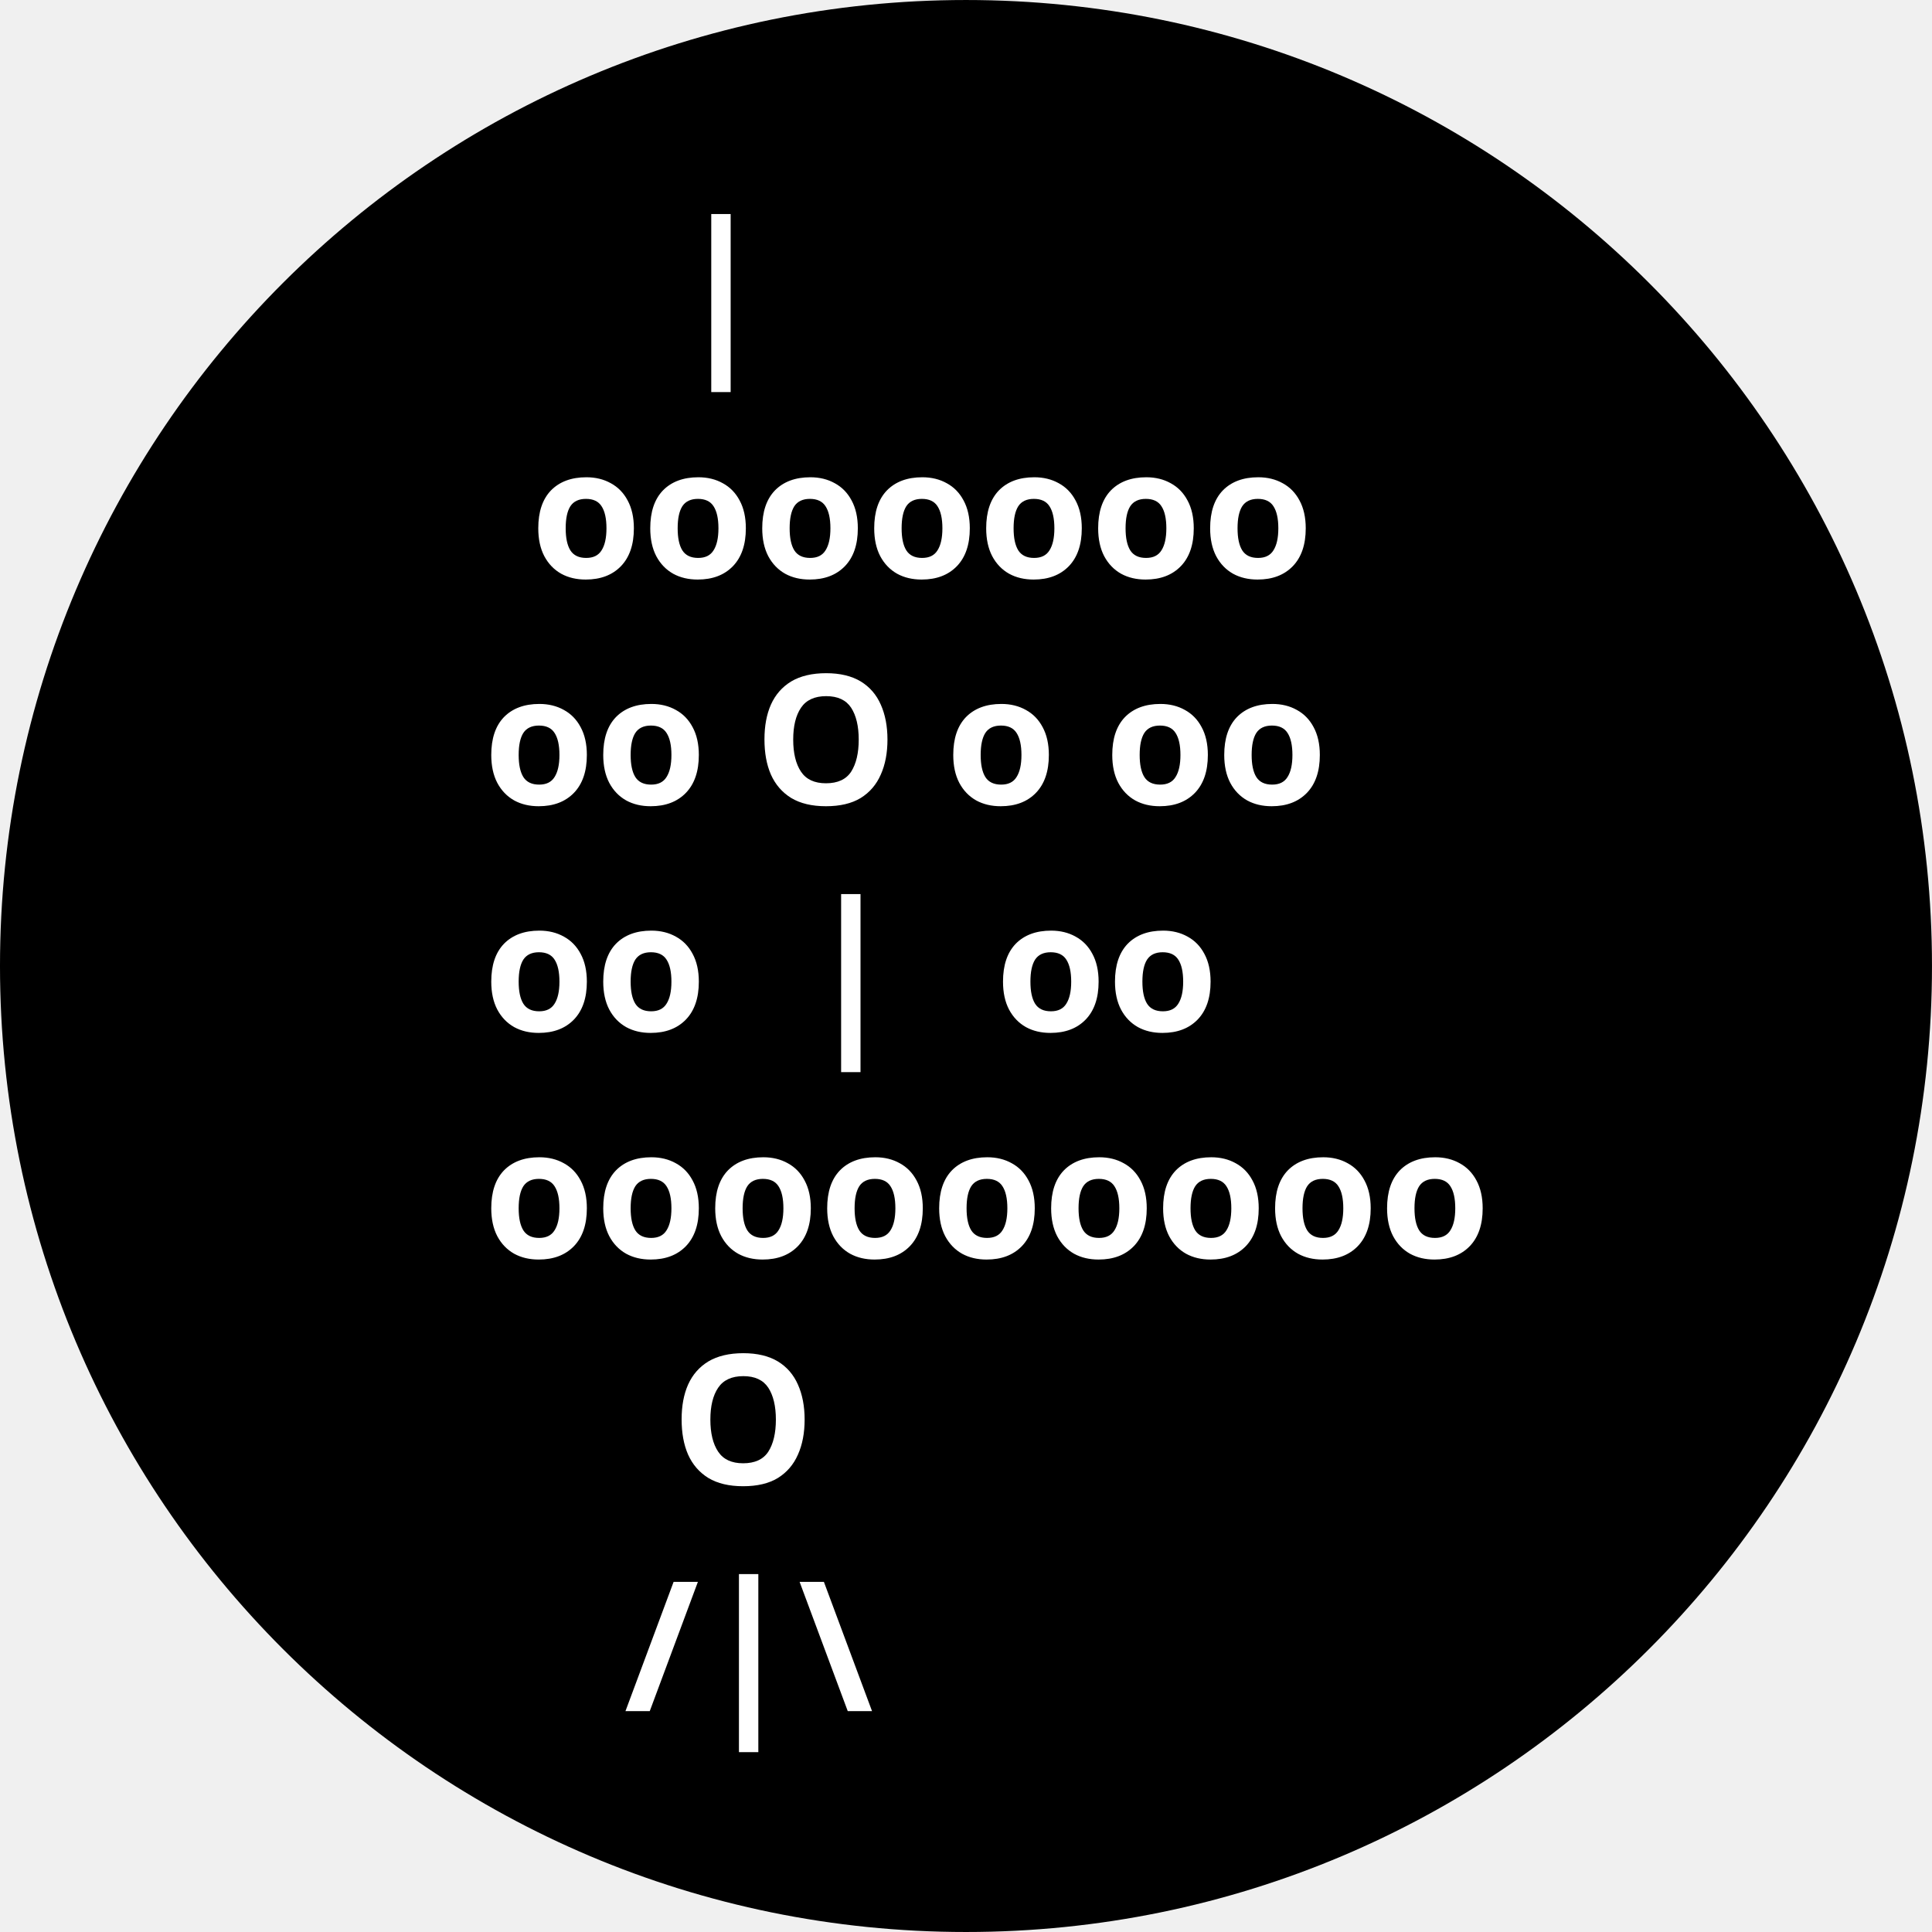
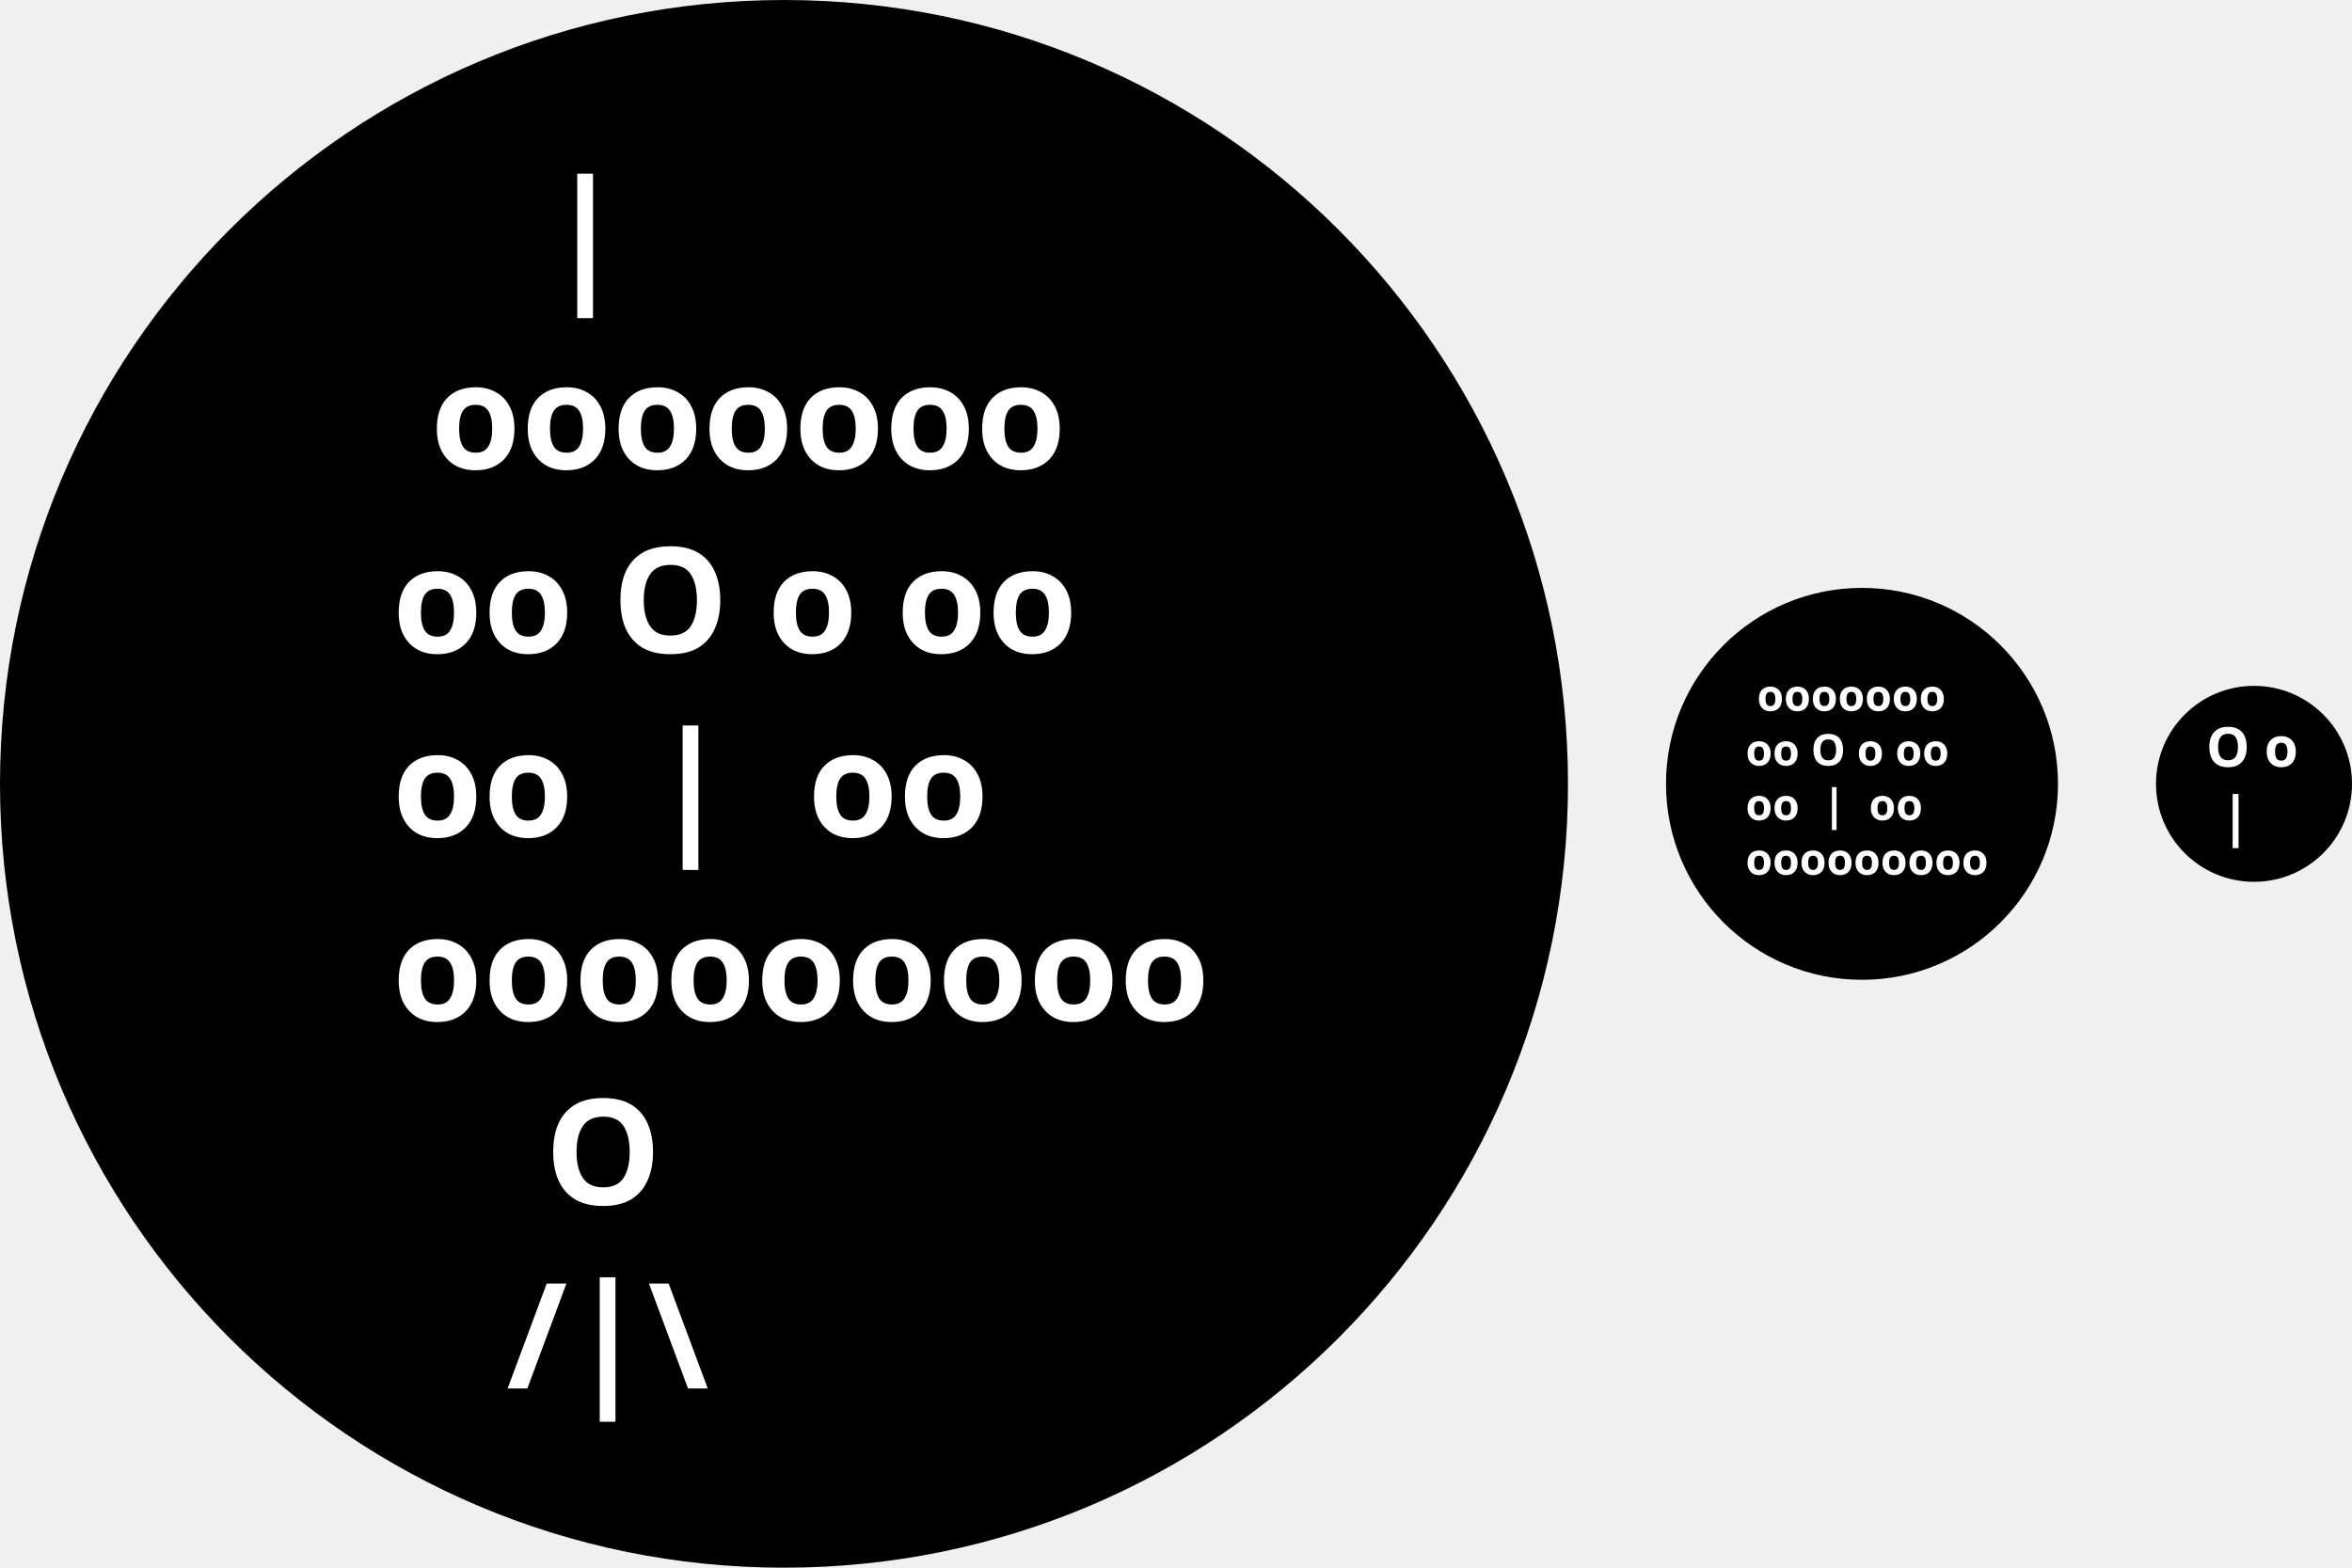
- <svg xmlns="http://www.w3.org/2000/svg" width="512" height="512" viewBox="0 0 135.467 135.467" version="1.1" id="svg1">
+ <svg xmlns="http://www.w3.org/2000/svg" width="768" height="512" viewBox="0 0 203.2 135.467" version="1.1" id="svg1">
  <defs id="defs1" />
  <g id="layer1" transform="translate(-30.51515,-27.58637)">
    <g id="g25">
      <circle style="fill:#000000;stroke:none;stroke-width:2.656;stroke-dasharray:none" id="path1" cx="98.248" cy="95.32" r="67.733" />
      <text xml:space="preserve" style="font-weight:bold;font-size:12.684px;font-family:'Liberation Sans';-inkscape-font-specification:'Liberation Sans Bold';fill:#ffffff;stroke:none;stroke-width:0.595" x="64.382" y="52.205" id="text1">
        <tspan style="font-style:normal;font-variant:normal;font-weight:800;font-stretch:normal;font-size:12.684px;font-family:'JetBrains Mono';-inkscape-font-specification:'JetBrains Mono Ultra-Bold';fill:#ffffff;stroke:none;stroke-width:0.595" x="64.382" y="52.205" id="tspan15">    |</tspan>
        <tspan style="font-style:normal;font-variant:normal;font-weight:800;font-stretch:normal;font-size:12.684px;font-family:'JetBrains Mono';-inkscape-font-specification:'JetBrains Mono Ultra-Bold';fill:#ffffff;stroke:none;stroke-width:0.595" x="64.382" y="68.099" id="tspan20"> ooooooo</tspan>
        <tspan style="font-style:normal;font-variant:normal;font-weight:800;font-stretch:normal;font-size:12.684px;font-family:'JetBrains Mono';-inkscape-font-specification:'JetBrains Mono Ultra-Bold';fill:#ffffff;stroke:none;stroke-width:0.595" x="64.382" y="83.992" id="tspan21">oo O o oo</tspan>
        <tspan style="font-style:normal;font-variant:normal;font-weight:800;font-stretch:normal;font-size:12.684px;font-family:'JetBrains Mono';-inkscape-font-specification:'JetBrains Mono Ultra-Bold';fill:#ffffff;stroke:none;stroke-width:0.595" x="64.382" y="99.886" id="tspan22">oo  |  oo</tspan>
        <tspan style="font-style:normal;font-variant:normal;font-weight:800;font-stretch:normal;font-size:12.684px;font-family:'JetBrains Mono';-inkscape-font-specification:'JetBrains Mono Ultra-Bold';fill:#ffffff;stroke:none;stroke-width:0.595" x="64.382" y="115.779" id="tspan23">ooooooooo</tspan>
        <tspan style="font-style:normal;font-variant:normal;font-weight:800;font-stretch:normal;font-size:12.684px;font-family:'JetBrains Mono';-inkscape-font-specification:'JetBrains Mono Ultra-Bold';fill:#ffffff;stroke:none;stroke-width:0.595" x="64.382" y="131.673" id="tspan24">    O</tspan>
        <tspan style="font-style:normal;font-variant:normal;font-weight:800;font-stretch:normal;font-size:12.684px;font-family:'JetBrains Mono';-inkscape-font-specification:'JetBrains Mono Ultra-Bold';fill:#ffffff;stroke:none;stroke-width:0.595" x="64.382" y="147.567" id="tspan25">   /|\</tspan>
      </text>
    </g>
  </g>
+   <g id="g8" transform="translate(-178.8877,-27.58637)">
+     <g id="g37" transform="matrix(0.25,0,0,0.25,242.9422,71.48977)">
+       <circle style="fill:#000000;stroke:none;stroke-width:2.656;stroke-dasharray:none" id="circle1" cx="387.249" cy="95.32" r="67.733" transform="translate(1.1233724e-6)" />
+       <text xml:space="preserve" style="font-weight:bold;font-size:15.065px;font-family:'Liberation Sans';-inkscape-font-specification:'Liberation Sans Bold';fill:#ffffff;stroke:none;stroke-width:0.706" x="347.024" y="70.088" id="text7" transform="translate(1.1233724e-6)">
+         <tspan style="font-style:normal;font-variant:normal;font-weight:800;font-stretch:normal;font-size:15.065px;font-family:'JetBrains Mono';-inkscape-font-specification:'JetBrains Mono Ultra-Bold';fill:#ffffff;stroke:none;stroke-width:0.706" x="347.024" y="70.088" id="tspan17"> ooooooo</tspan>
+         <tspan style="font-style:normal;font-variant:normal;font-weight:800;font-stretch:normal;font-size:15.065px;font-family:'JetBrains Mono';-inkscape-font-specification:'JetBrains Mono Ultra-Bold';fill:#ffffff;stroke:none;stroke-width:0.706" x="347.024" y="88.966" id="tspan27">oo O o oo</tspan>
+         <tspan style="font-style:normal;font-variant:normal;font-weight:800;font-stretch:normal;font-size:15.065px;font-family:'JetBrains Mono';-inkscape-font-specification:'JetBrains Mono Ultra-Bold';fill:#ffffff;stroke:none;stroke-width:0.706" x="347.024" y="107.843" id="tspan28">oo  |  oo</tspan>
+         <tspan style="font-style:normal;font-variant:normal;font-weight:800;font-stretch:normal;font-size:15.065px;font-family:'JetBrains Mono';-inkscape-font-specification:'JetBrains Mono Ultra-Bold';fill:#ffffff;stroke:none;stroke-width:0.706" x="347.024" y="126.72" id="tspan29">ooooooooo</tspan>
+       </text>
+     </g>
+   </g>
+   <g id="g34" transform="translate(-35.104,-27.58637)">
+     <g id="g36" transform="matrix(0.125,0,0,0.125,181.8271,83.40474)">
+       <circle style="fill:#000000;stroke:none;stroke-width:2.656;stroke-dasharray:none" id="circle29" cx="391.679" cy="95.32" r="67.733" transform="translate(-7.597401)" />
+       <text xml:space="preserve" style="font-weight:bold;font-size:38.028px;font-family:'Liberation Sans';-inkscape-font-specification:'Liberation Sans Bold';fill:#ffffff;stroke:none;stroke-width:1.783" x="350.998" y="83.473" id="text7-8">
+         <tspan style="font-style:normal;font-variant:normal;font-weight:800;font-stretch:normal;font-size:38.028px;font-family:'JetBrains Mono';-inkscape-font-specification:'JetBrains Mono Ultra-Bold';fill:#ffffff;stroke:none;stroke-width:1.783" x="350.998" y="83.473" id="tspan27-2">O o</tspan>
+         <tspan style="font-style:normal;font-variant:normal;font-weight:800;font-stretch:normal;font-size:38.028px;font-family:'JetBrains Mono';-inkscape-font-specification:'JetBrains Mono Ultra-Bold';fill:#ffffff;stroke:none;stroke-width:1.783" x="350.998" y="131.124" id="tspan29-5"> |</tspan>
+       </text>
+     </g>
+   </g>
</svg>
